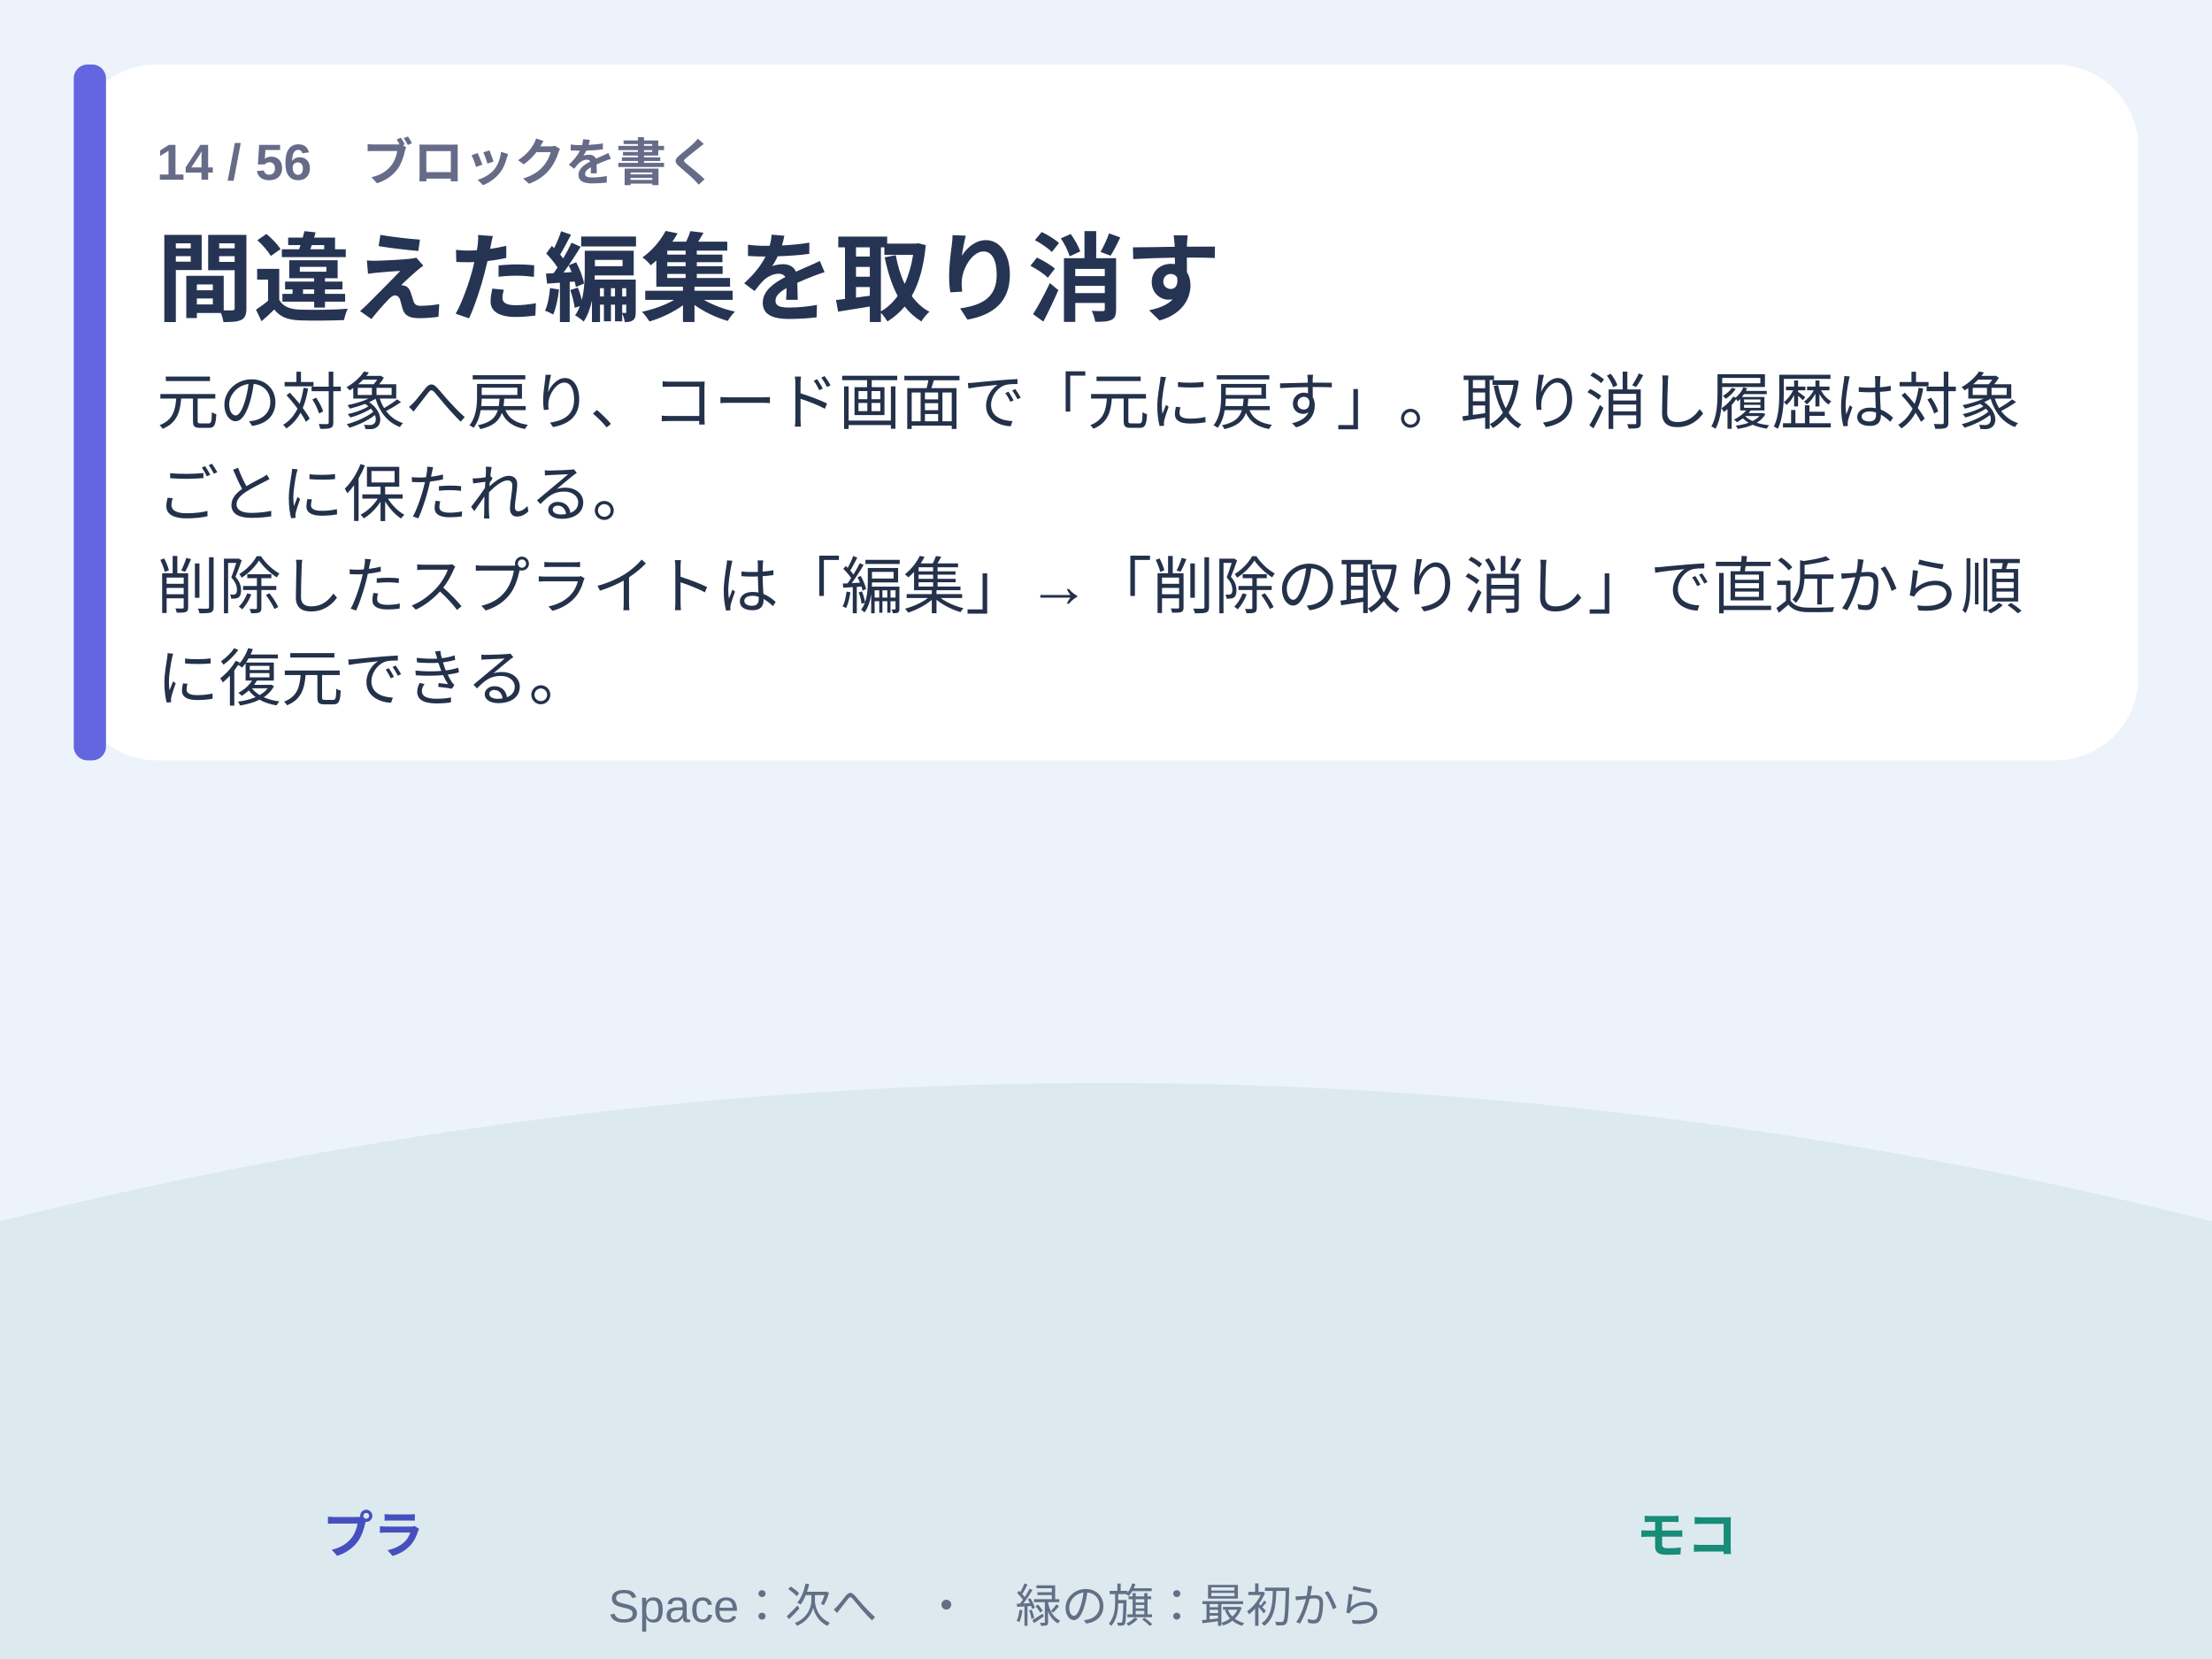
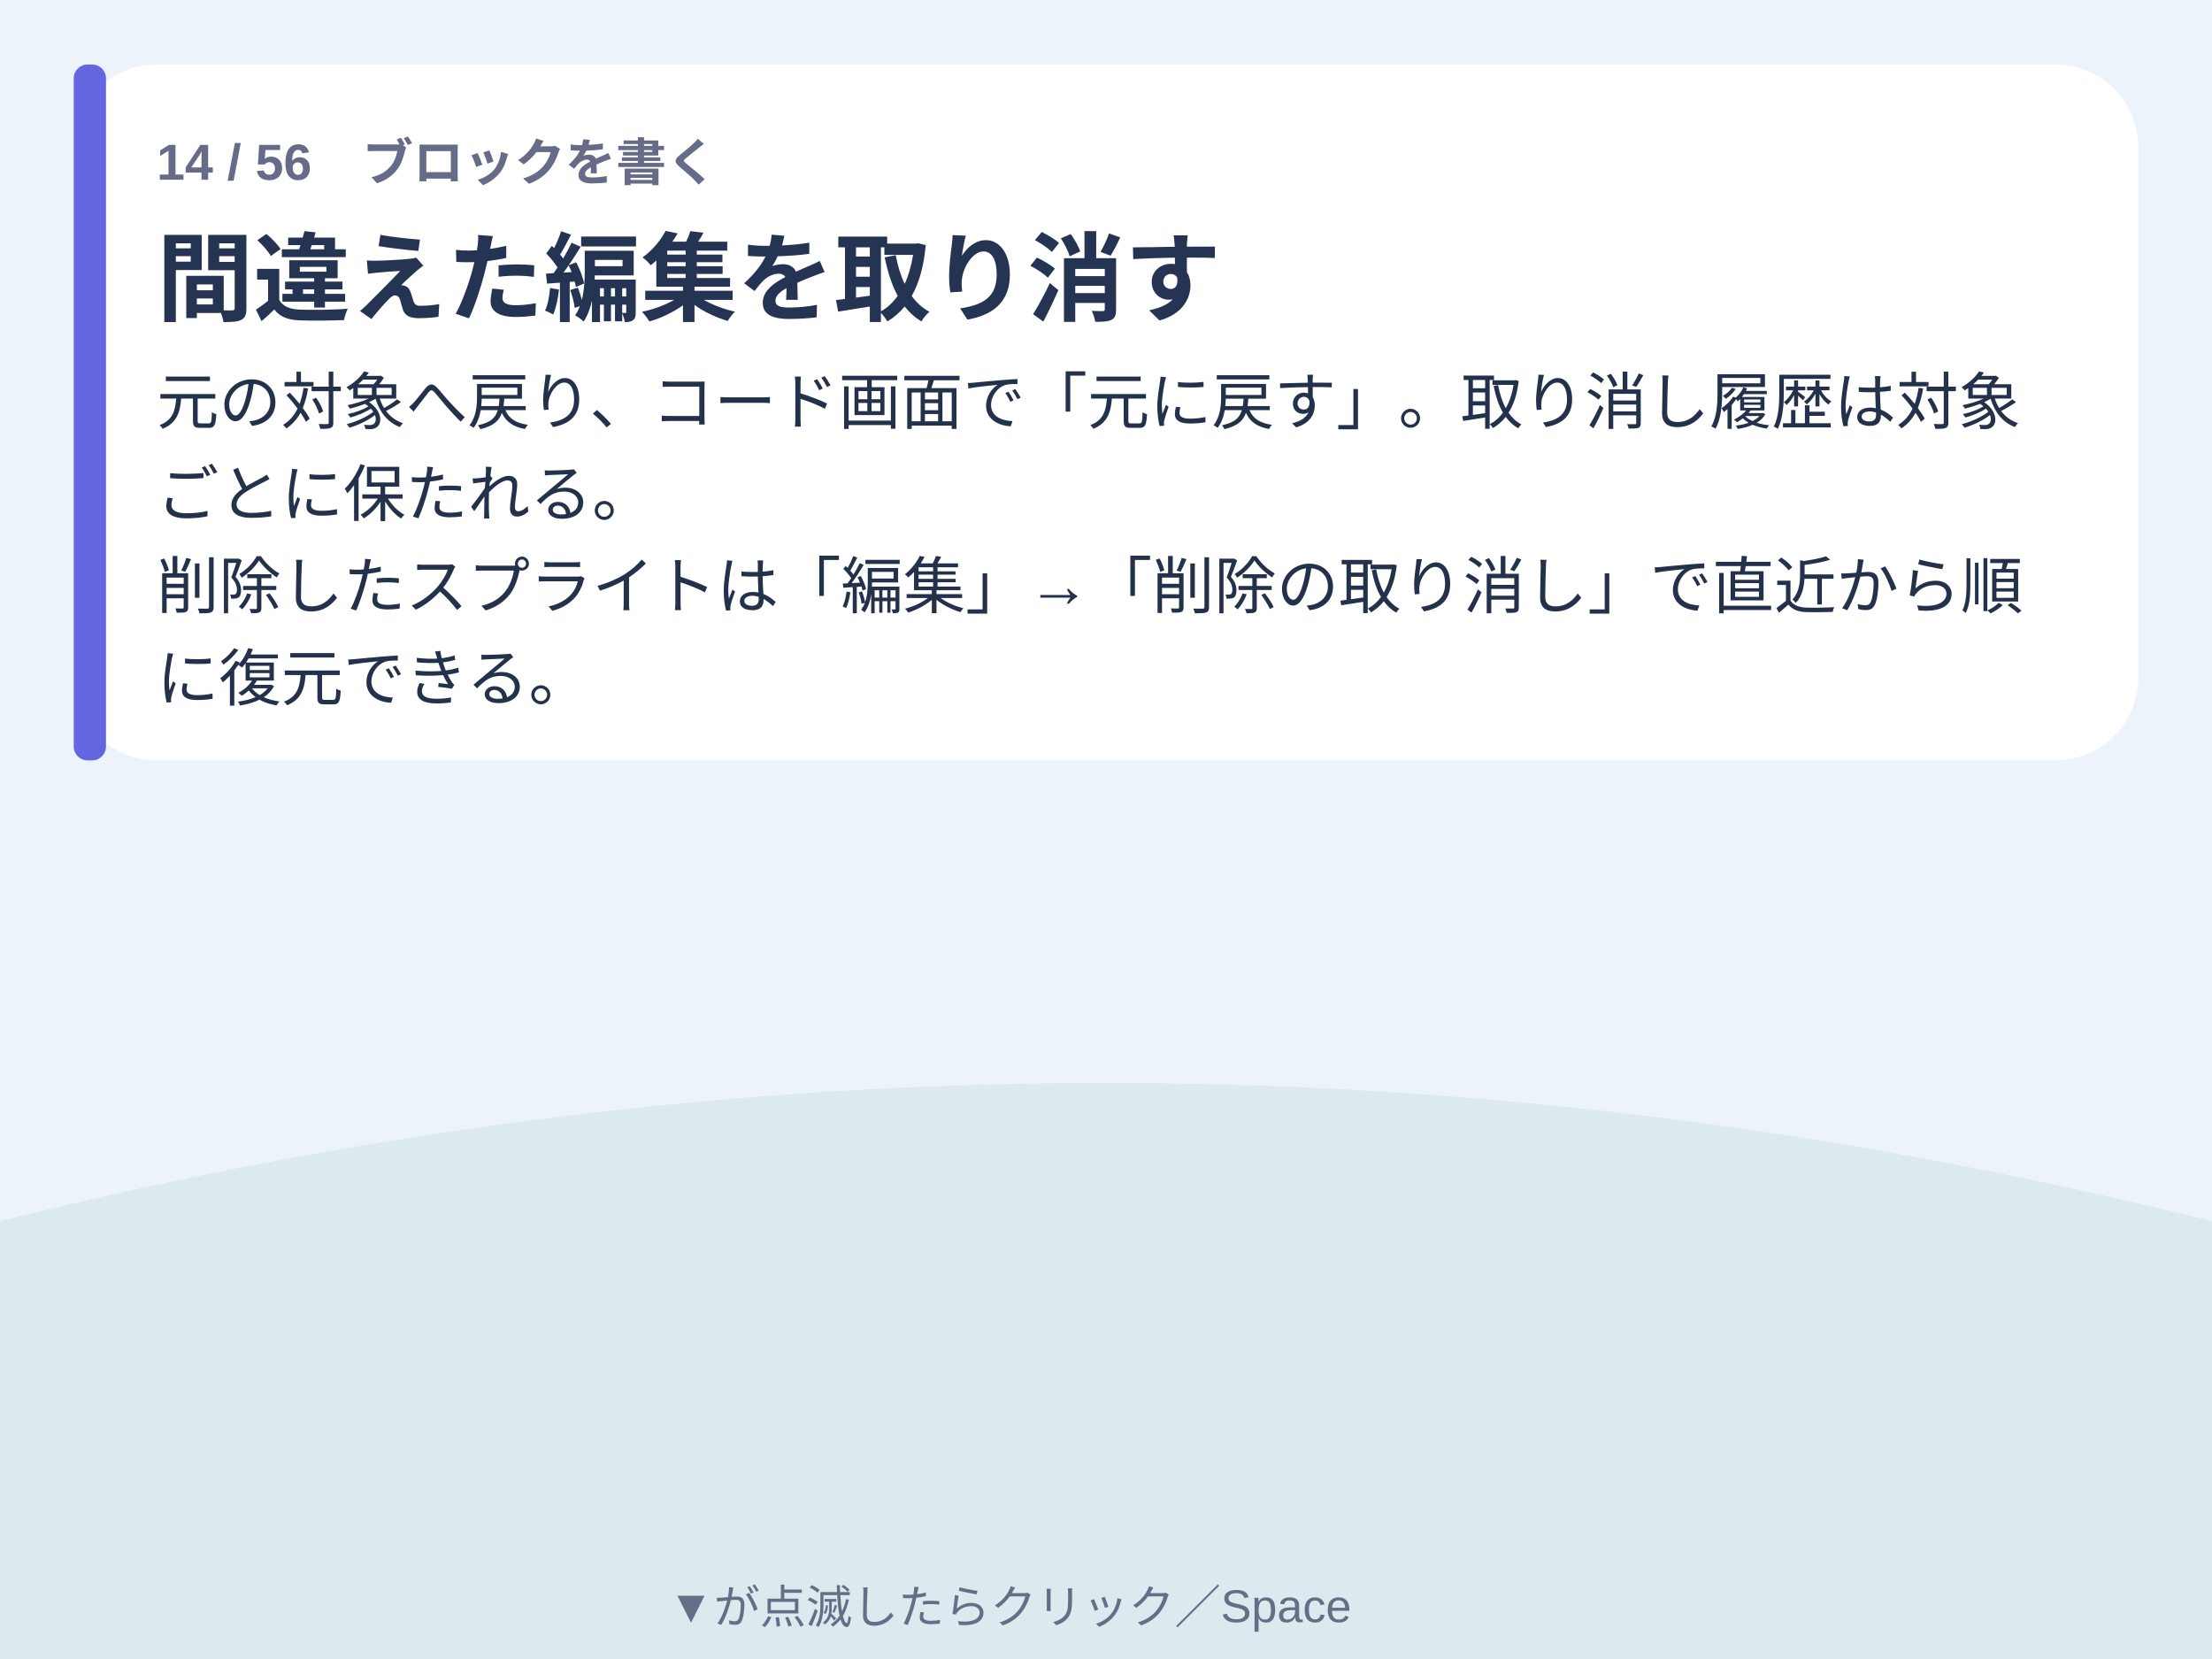
<svg xmlns="http://www.w3.org/2000/svg" width="480" height="360" viewBox="0 0 480 360">
  <g font-family="Noto Sans JP,Hiragino Kaku Gothic ProN,Arial,sans-serif">
    <rect width="480" height="360" fill="#edf3fb" />
    <path d="M0 265 Q240 205 480 265 V360 H0" fill="#dce9ef" />
    <rect x="16" y="14" width="448" height="151" rx="18" fill="white" />
    <rect x="16" y="14" width="7" height="151" rx="3" fill="#6366df" />
    <text x="34" y="39" font-size="11" font-weight="600" fill="#666b88">14 / 56　ブロックを書く</text>
    <text x="34" y="68" font-size="21" font-weight="700" fill="#263454">間違えた編集を取り消す</text>
    <text x="34" y="92" font-size="13.5" font-weight="500" fill="#24314b">元の対象へ戻り、コード画面で「元に戻す」。取り消し履歴は対象</text>
    <text x="34" y="112" font-size="13.5" font-weight="500" fill="#24314b">ごとに保たれる。</text>
    <text x="34" y="132" font-size="13.5" font-weight="500" fill="#24314b">削除したスプライトは「編集」→「削除の取り消し」で直近から順</text>
    <text x="34" y="152" font-size="13.5" font-weight="500" fill="#24314b">に復元できる。</text>
-     <text x="70" y="337" font-size="11" font-weight="700" fill="#454fbe">プラ</text>
-     <text x="355" y="337" font-size="11" font-weight="700" fill="#178c77">モコ</text>
-     <text x="132" y="352" font-size="10" font-weight="500" fill="#626f86">Space：次へ　・　緑の旗：最初から</text>
+     <text x="145" y="352" font-size="10" font-weight="500" fill="#626f86">▼が点滅したらクリック／Space</text>
  </g>
</svg>
